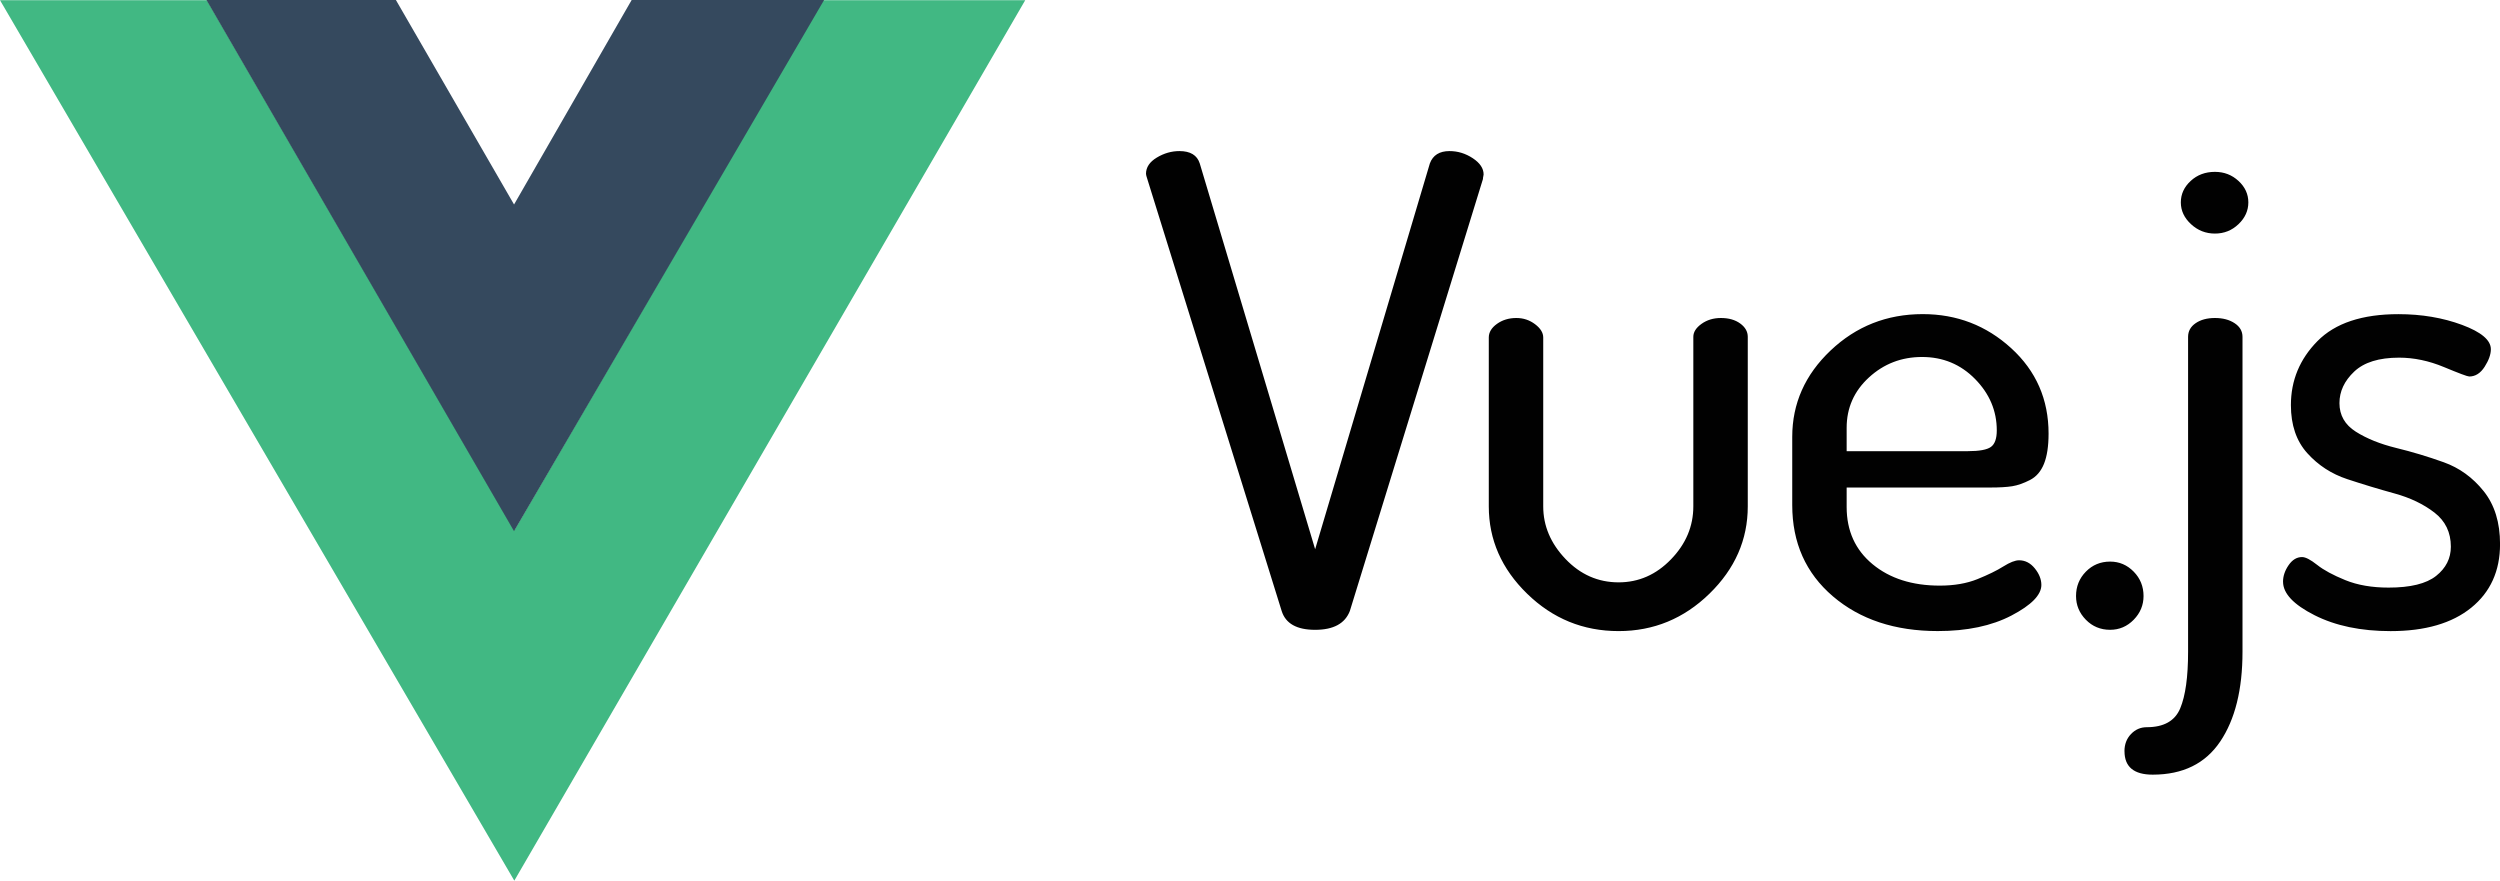
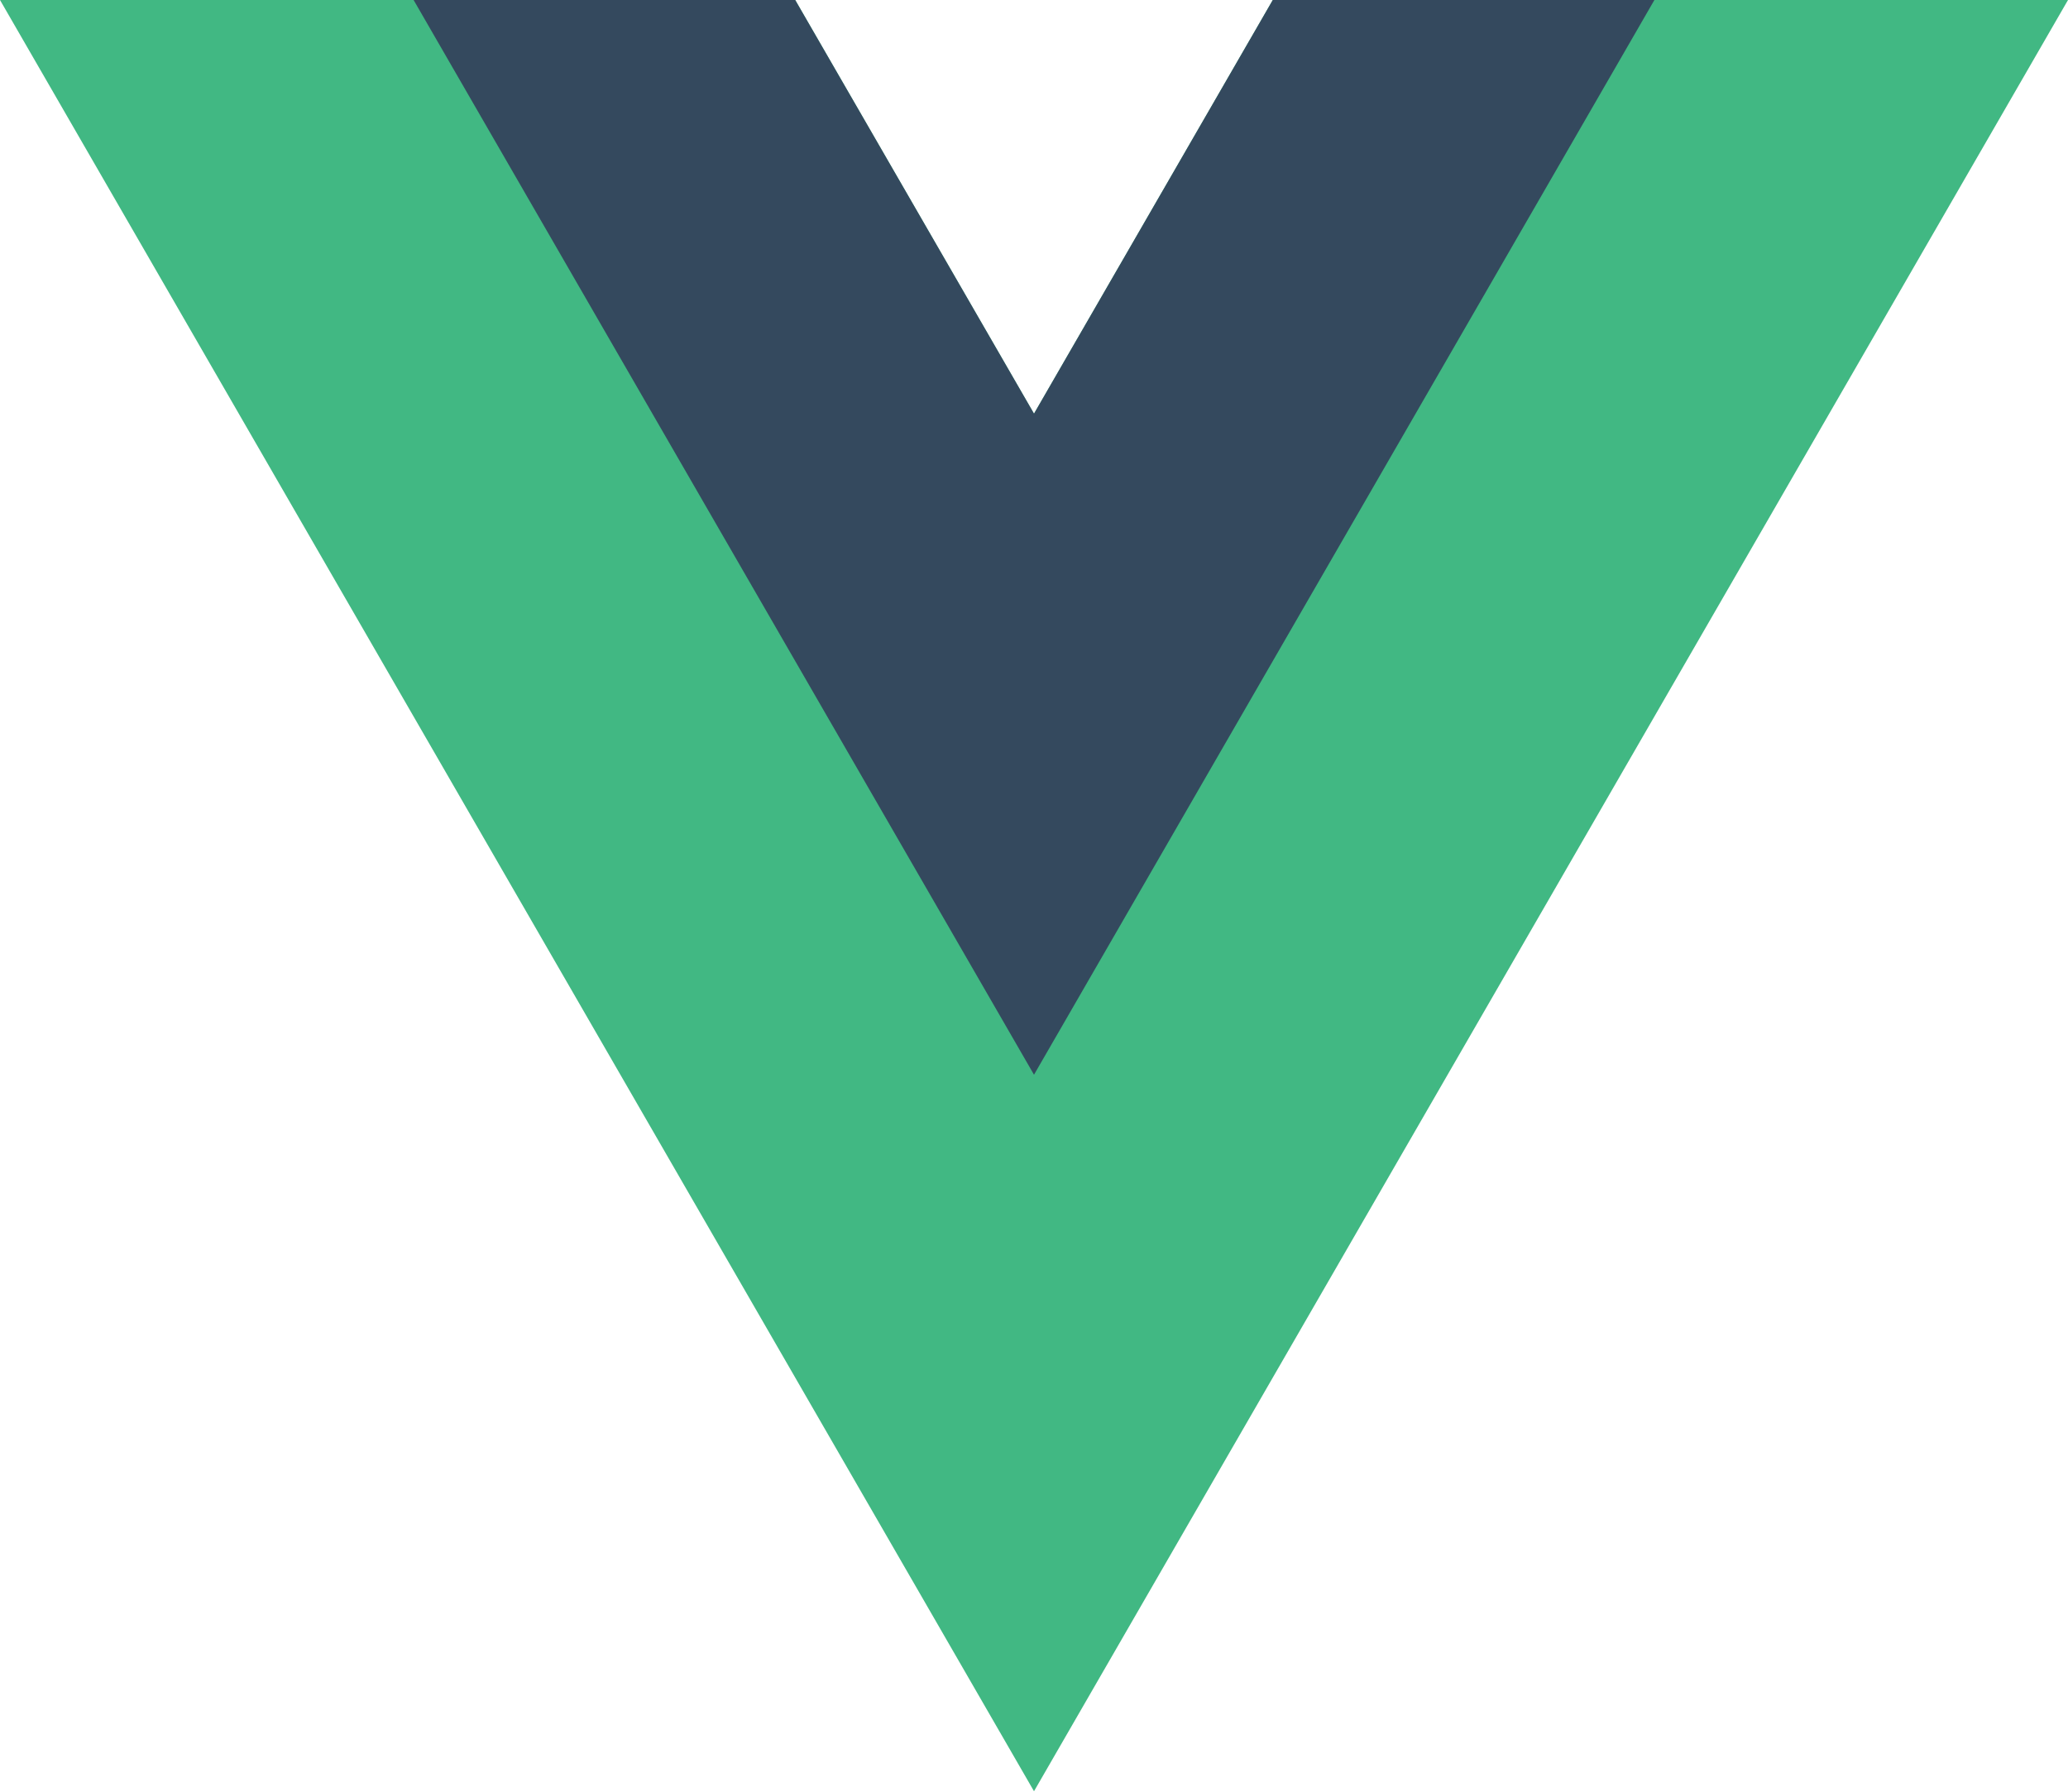
- <svg xmlns="http://www.w3.org/2000/svg" width="104.795" height="36.915" viewBox="0 0 104.795 36.915" version="1.1" id="svg901">
-   <defs id="defs905" />
-   <path style="fill:#41b883;fill-rule:evenodd;stroke-width:0.403" id="path893" d="m 34.494,0.008 h 8.482 L 21.559,36.915 0,0.008 H 8.675 L 21.559,22.227 Z" />
-   <path style="fill:#35495e;fill-rule:evenodd;stroke-width:0.403" id="path895" d="M 26.478,0 H 34.545 L 21.547,22.266 8.654,0 h 7.941 l 4.953,8.572 z" />
-   <path style="fill:#010101;fill-rule:evenodd;stroke-width:0.503" id="path897" d="m 48.038,7.286 c 0,-0.272 0.151,-0.499 0.453,-0.681 0.302,-0.182 0.618,-0.272 0.948,-0.272 0.458,0 0.742,0.172 0.852,0.517 l 4.837,16.173 4.809,-16.173 c 0.128,-0.345 0.403,-0.517 0.824,-0.517 0.348,0 0.673,0.1 0.976,0.3 0.302,0.2 0.453,0.427 0.453,0.681 0,0.018 -0.004,0.045 -0.014,0.082 -0.009,0.036 -0.014,0.073 -0.014,0.109 l -5.579,18.106 c -0.202,0.526 -0.687,0.79 -1.456,0.79 -0.769,0 -1.237,-0.263 -1.402,-0.79 L 48.093,7.504 c -0.037,-0.109 -0.055,-0.182 -0.055,-0.218 z m 14.369,13.94 v -7.079 c 0,-0.218 0.115,-0.408 0.344,-0.572 0.229,-0.163 0.499,-0.245 0.811,-0.245 0.293,0 0.554,0.086 0.783,0.259 0.229,0.172 0.344,0.358 0.344,0.558 v 7.079 c 0,0.817 0.311,1.552 0.934,2.205 0.623,0.653 1.365,0.98 2.226,0.98 0.843,0 1.576,-0.322 2.198,-0.967 0.623,-0.644 0.934,-1.384 0.934,-2.219 V 14.12 c 0,-0.2 0.115,-0.381 0.344,-0.545 0.229,-0.163 0.499,-0.245 0.811,-0.245 0.33,0 0.6,0.077 0.811,0.231 0.211,0.154 0.316,0.34 0.316,0.558 v 7.107 c 0,1.398 -0.536,2.618 -1.608,3.662 -1.072,1.044 -2.34,1.566 -3.806,1.566 -1.484,0 -2.762,-0.522 -3.834,-1.566 -1.072,-1.044 -1.608,-2.264 -1.608,-3.662 z m 12.72,-0.054 v -2.859 c 0,-1.398 0.536,-2.605 1.608,-3.621 1.072,-1.016 2.359,-1.525 3.861,-1.525 1.429,0 2.666,0.476 3.71,1.429 1.044,0.953 1.566,2.146 1.566,3.58 0,0.526 -0.064,0.948 -0.192,1.266 -0.128,0.318 -0.325,0.545 -0.591,0.681 -0.266,0.136 -0.513,0.222 -0.742,0.259 -0.229,0.036 -0.536,0.054 -0.921,0.054 h -6.018 v 0.817 c 0,0.998 0.362,1.797 1.085,2.396 0.724,0.599 1.663,0.899 2.817,0.899 0.605,0 1.131,-0.091 1.58,-0.272 0.449,-0.182 0.811,-0.358 1.085,-0.531 0.275,-0.172 0.495,-0.259 0.66,-0.259 0.256,0 0.476,0.113 0.66,0.34 0.183,0.227 0.275,0.458 0.275,0.694 0,0.417 -0.417,0.844 -1.25,1.28 -0.834,0.436 -1.864,0.653 -3.092,0.653 -1.795,0 -3.261,-0.486 -4.397,-1.457 -1.136,-0.971 -1.704,-2.246 -1.704,-3.825 z m 2.281,-2.26 h 5.084 c 0.476,0 0.797,-0.059 0.962,-0.177 0.165,-0.118 0.247,-0.349 0.247,-0.694 0,-0.817 -0.302,-1.534 -0.907,-2.151 -0.605,-0.617 -1.347,-0.926 -2.226,-0.926 -0.861,0 -1.603,0.286 -2.226,0.858 -0.623,0.572 -0.934,1.275 -0.934,2.11 z m 9.615,6.072 c 0,-0.399 0.137,-0.74 0.412,-1.021 0.275,-0.281 0.614,-0.422 1.017,-0.422 0.385,0 0.714,0.141 0.989,0.422 0.275,0.281 0.412,0.622 0.412,1.021 0,0.381 -0.137,0.712 -0.412,0.994 -0.275,0.281 -0.605,0.422 -0.989,0.422 -0.403,0 -0.742,-0.141 -1.017,-0.422 -0.275,-0.281 -0.412,-0.613 -0.412,-0.994 z m 2.03,6.507 c 0,-0.29 0.092,-0.531 0.275,-0.722 0.183,-0.191 0.403,-0.286 0.66,-0.286 0.714,0 1.182,-0.263 1.402,-0.79 0.22,-0.526 0.33,-1.316 0.33,-2.369 V 14.12 c 0,-0.236 0.105,-0.427 0.316,-0.572 0.211,-0.145 0.481,-0.218 0.811,-0.218 0.33,0 0.605,0.073 0.824,0.218 0.22,0.145 0.33,0.336 0.33,0.572 V 27.326 c 0,1.579 -0.311,2.832 -0.934,3.757 -0.623,0.926 -1.566,1.389 -2.83,1.389 -0.788,0 -1.182,-0.327 -1.182,-0.98 z m 2.363,-23.007 c 0,-0.345 0.137,-0.644 0.412,-0.899 0.275,-0.254 0.614,-0.381 1.017,-0.381 0.385,0 0.714,0.127 0.989,0.381 0.275,0.254 0.412,0.554 0.412,0.899 0,0.345 -0.137,0.649 -0.412,0.912 -0.275,0.263 -0.605,0.395 -0.989,0.395 -0.385,0 -0.719,-0.132 -1.003,-0.395 -0.284,-0.263 -0.426,-0.567 -0.426,-0.912 z m 4.284,15.901 c 0,-0.236 0.078,-0.467 0.234,-0.694 0.156,-0.227 0.344,-0.34 0.563,-0.34 0.147,0 0.357,0.109 0.632,0.327 0.275,0.218 0.669,0.431 1.182,0.64 0.513,0.209 1.118,0.313 1.814,0.313 0.916,0 1.58,-0.163 1.992,-0.49 0.412,-0.327 0.618,-0.735 0.618,-1.225 0,-0.599 -0.229,-1.075 -0.687,-1.429 -0.458,-0.354 -1.017,-0.622 -1.676,-0.803 -0.66,-0.182 -1.319,-0.381 -1.979,-0.599 -0.66,-0.218 -1.218,-0.581 -1.676,-1.089 -0.458,-0.508 -0.687,-1.18 -0.687,-2.015 0,-1.035 0.371,-1.929 1.113,-2.682 0.742,-0.753 1.873,-1.13 3.394,-1.13 0.971,0 1.859,0.15 2.666,0.449 0.806,0.3 1.209,0.64 1.209,1.021 0,0.218 -0.087,0.463 -0.261,0.735 -0.174,0.272 -0.389,0.408 -0.646,0.408 -0.073,0 -0.426,-0.132 -1.058,-0.395 -0.632,-0.263 -1.26,-0.395 -1.882,-0.395 -0.843,0 -1.47,0.195 -1.882,0.585 -0.412,0.39 -0.618,0.83 -0.618,1.321 0,0.508 0.229,0.908 0.687,1.198 0.458,0.29 1.021,0.517 1.69,0.681 0.669,0.163 1.333,0.363 1.992,0.599 0.66,0.236 1.218,0.64 1.676,1.212 0.458,0.572 0.687,1.311 0.687,2.219 0,1.125 -0.403,2.015 -1.209,2.668 -0.806,0.653 -1.933,0.98 -3.38,0.98 -1.246,0 -2.308,-0.222 -3.188,-0.667 -0.879,-0.445 -1.319,-0.912 -1.319,-1.402 z" />
+ <svg xmlns="http://www.w3.org/2000/svg" version="1.1" viewBox="0 0 261.753 226.688" id="svg314" width="261.753" height="226.688">
+   <defs id="defs318" />
+   <g transform="matrix(1.3333,0,0,-1.3333,-76.30609,313.3388)" id="g312">
+     <g transform="translate(178.06,235.01)" id="g306">
+       <path d="M 0,0 -22.669,-39.264 -45.338,0 h -75.491 L -22.669,-170.02 75.491,0 Z" fill="#41b883" id="path304" />
+     </g>
+     <g transform="translate(178.06,235.01)" id="g310">
+       <path d="M 0,0 -22.669,-39.264 -45.338,0 H -81.565 L -22.669,-102.01 36.227,0 Z" fill="#34495e" id="path308" />
+     </g>
+   </g>
</svg>
